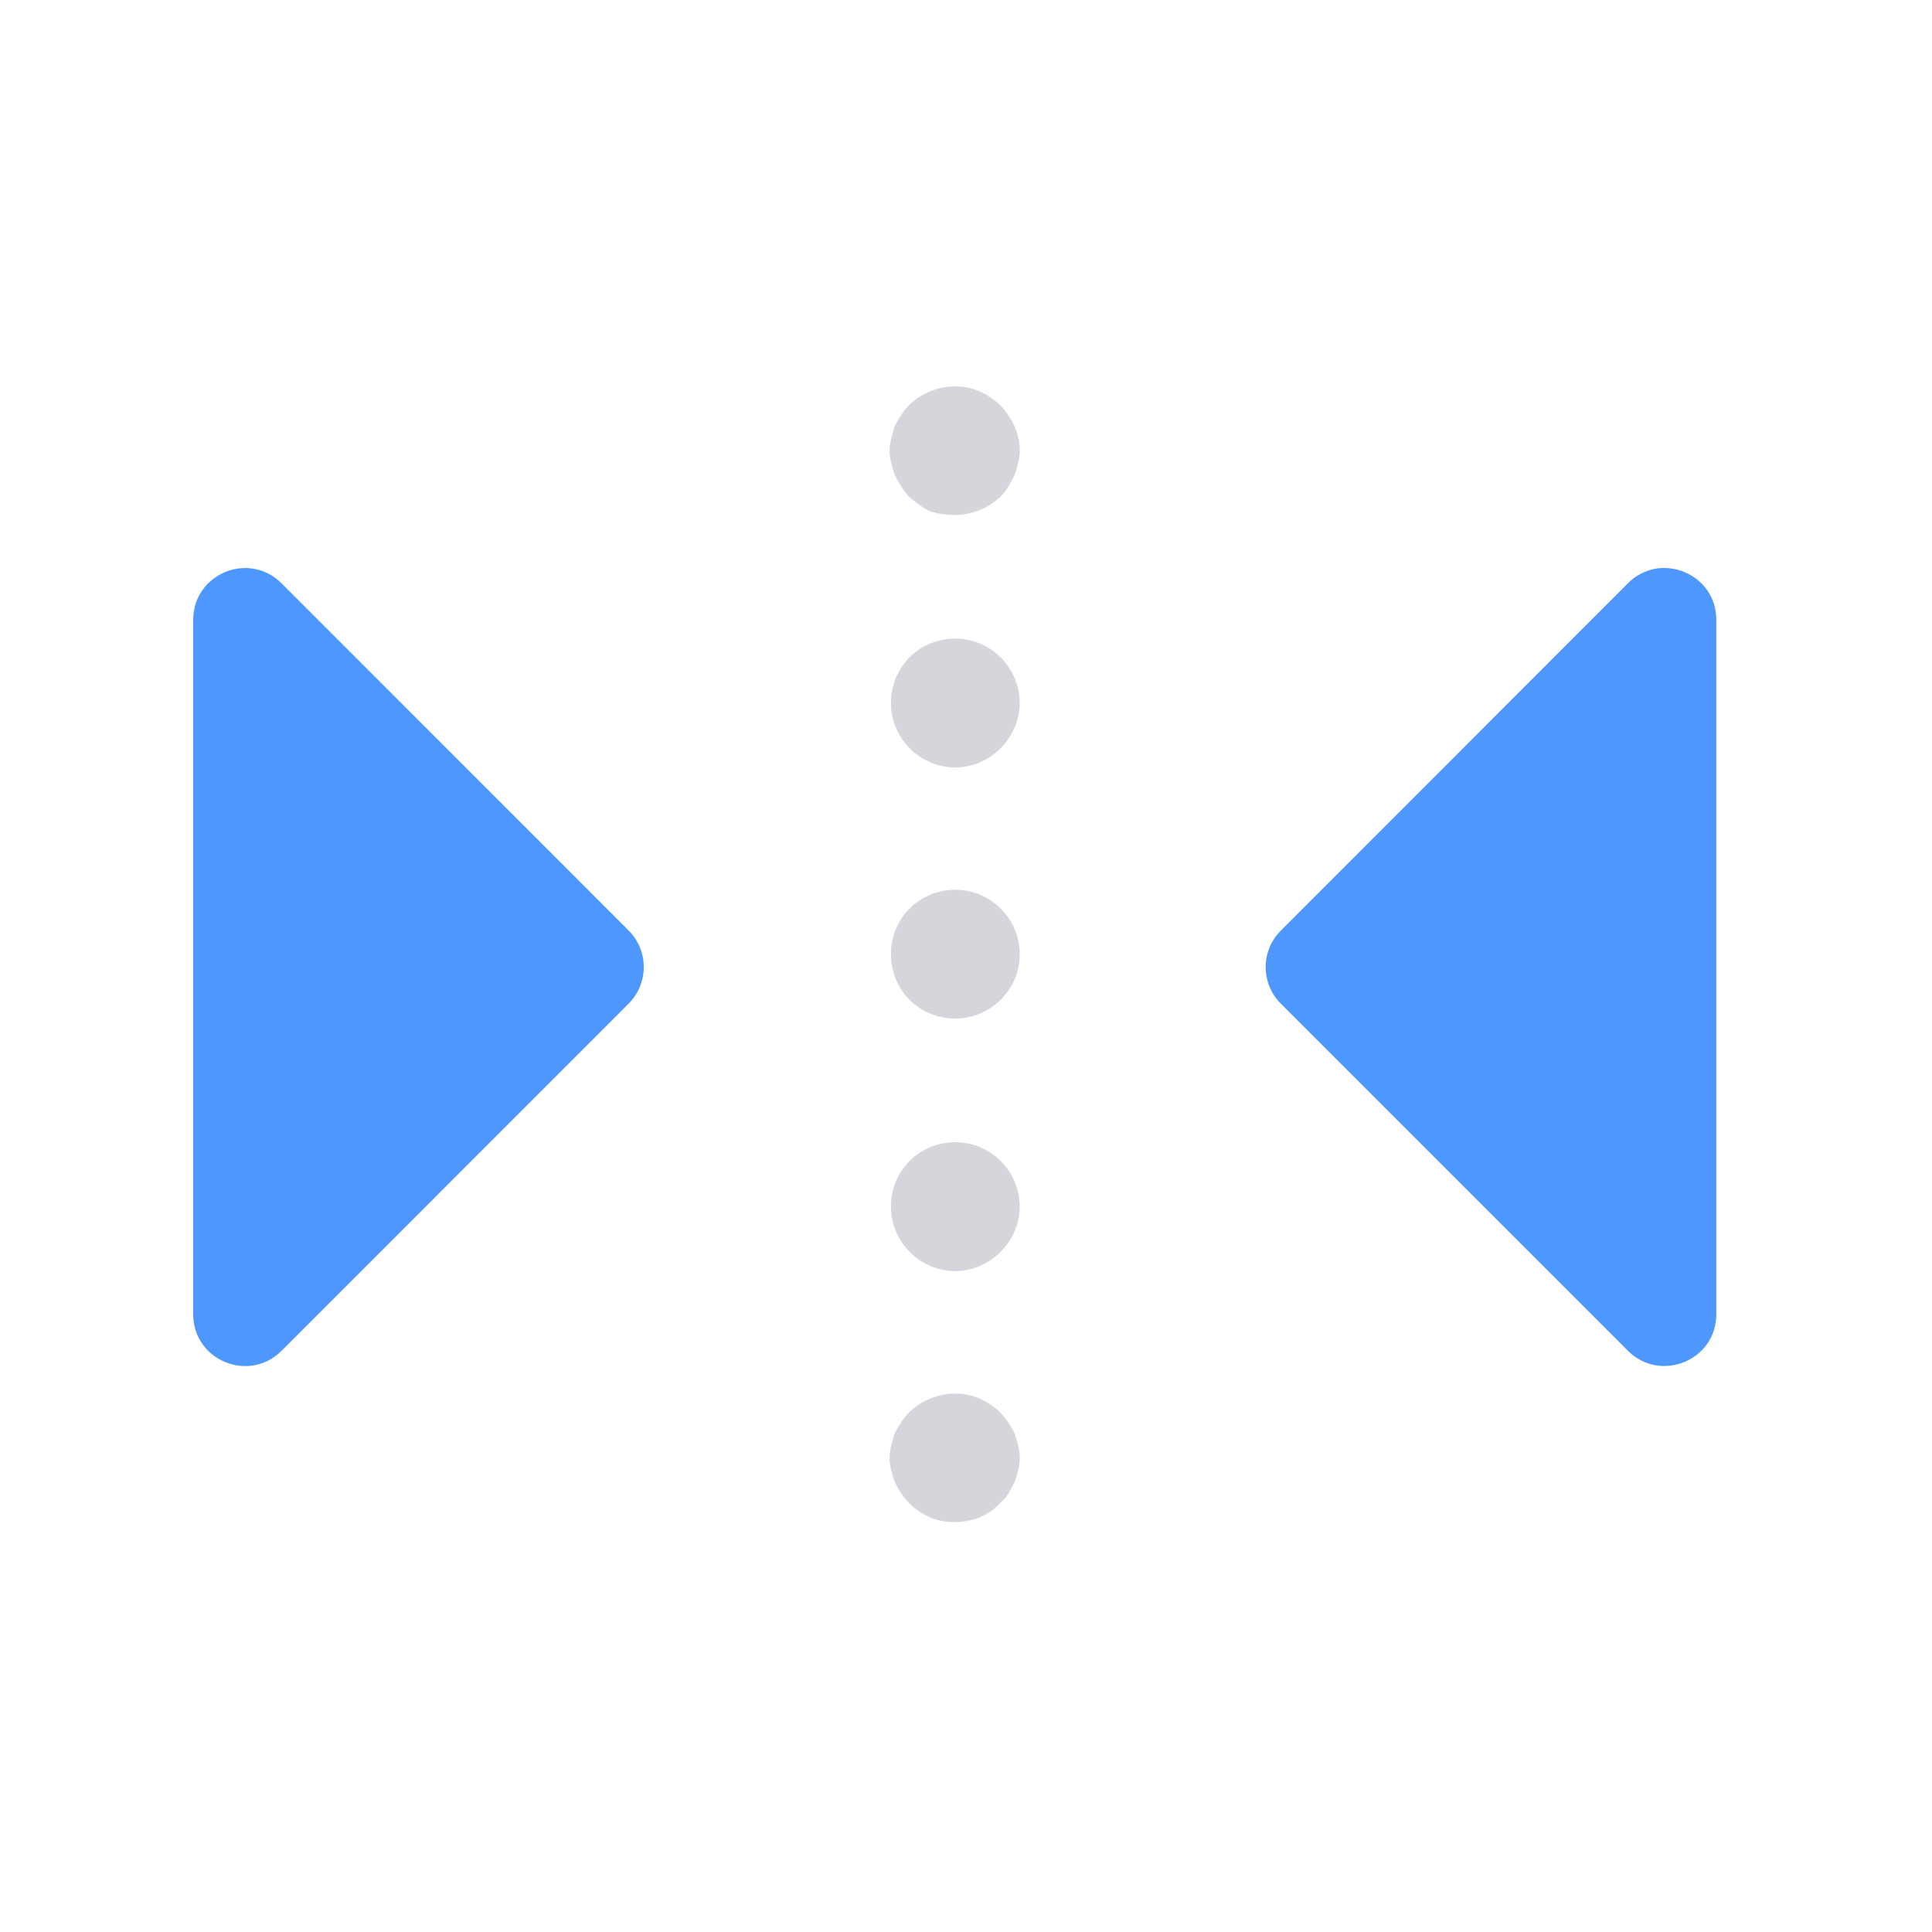
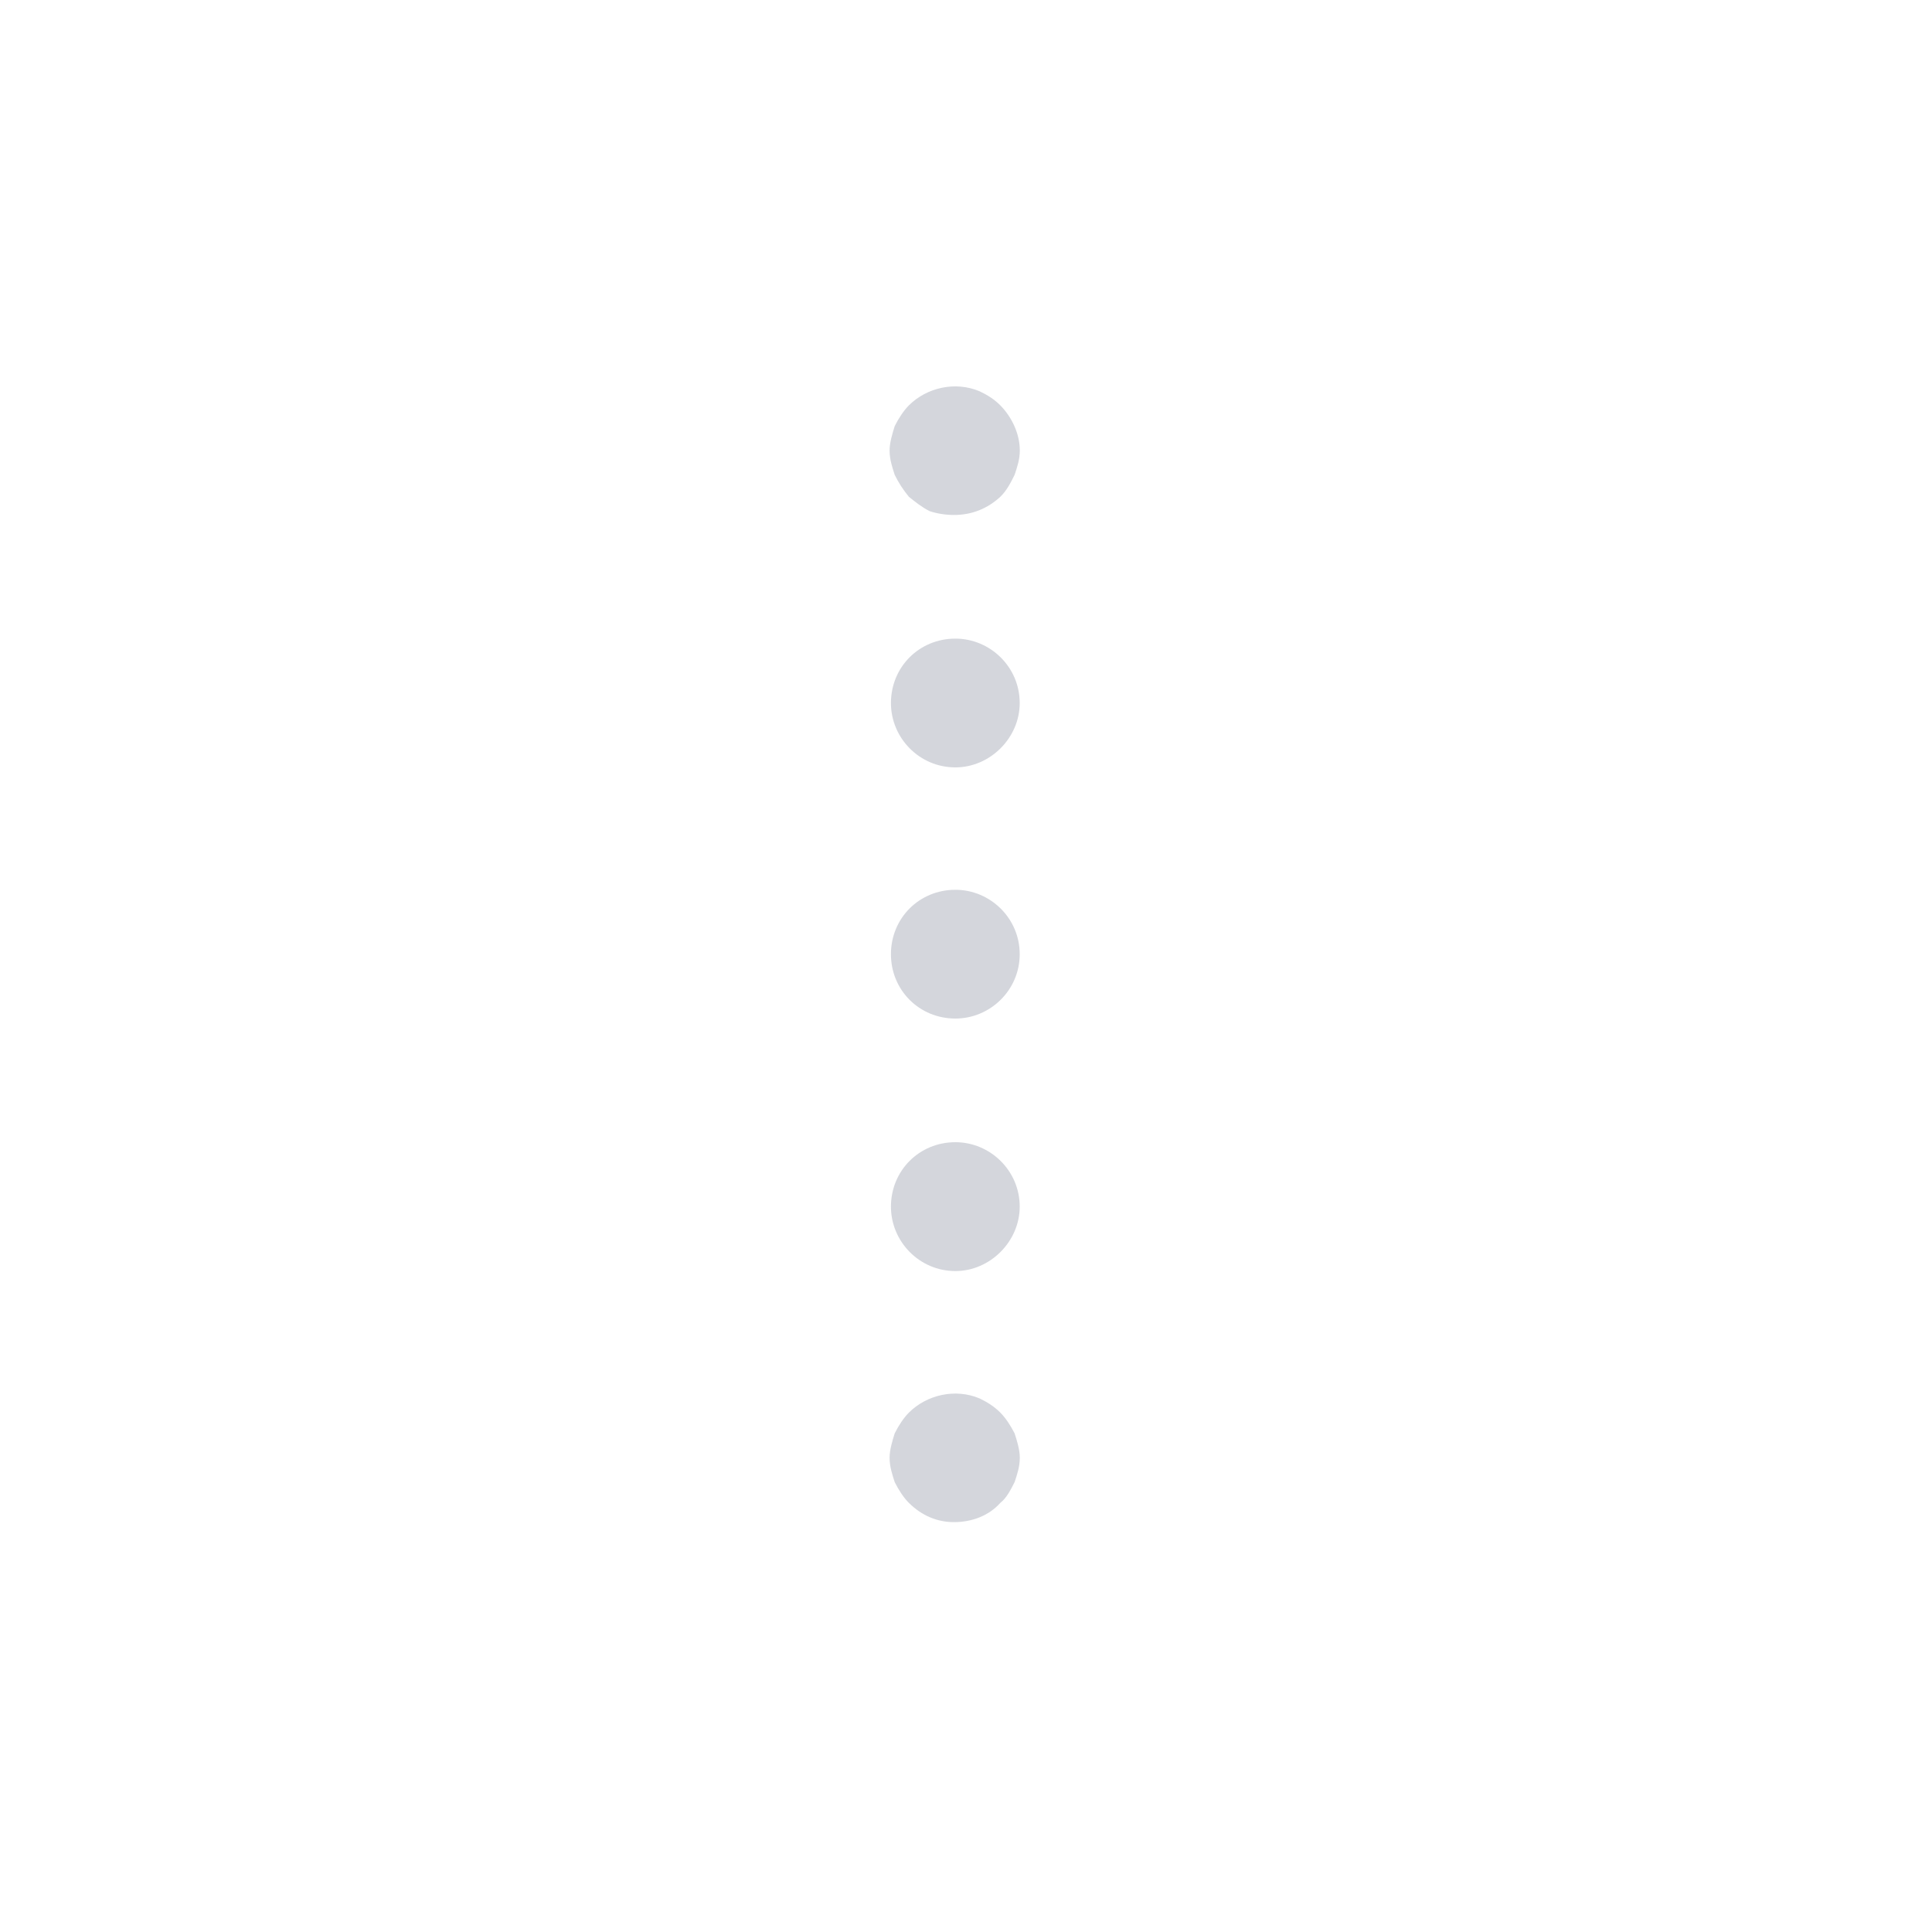
<svg xmlns="http://www.w3.org/2000/svg" width="20px" height="20px" viewBox="0 0 20 20" version="1.1">
  <defs />
  <g id="left-right-active" stroke="none" stroke-width="1" fill="none" fill-rule="evenodd">
    <g id="Flip-Left-Right" transform="translate(2, 4)">
-       <path d="M4.665,2.417 L4.665,9.606 C4.665,10.082 4.089,10.321 3.751,9.984 L0.157,6.389 C-0.051,6.18 -0.051,5.841 0.157,5.633 L3.751,2.038 C4.089,1.701 4.665,1.94 4.665,2.417" id="Fill-1" fill="#4D97FF" transform="translate(2.332533, 6.010929) scale(-1, 1) translate(-2.332533, -6.010929) " />
+       <path d="M4.665,2.417 L4.665,9.606 C4.665,10.082 4.089,10.321 3.751,9.984 L0.157,6.389 C-0.051,6.18 -0.051,5.841 0.157,5.633 L3.751,2.038 C4.089,1.701 4.665,1.94 4.665,2.417" id="Fill-1" fill="##141414" transform="translate(2.332533, 6.010929) scale(-1, 1) translate(-2.332533, -6.010929) " />
      <path d="M7.875,11.757 C7.702,11.757 7.542,11.69 7.409,11.558 C7.355,11.505 7.302,11.423 7.262,11.343 C7.237,11.265 7.209,11.183 7.209,11.09 C7.209,11.01 7.237,10.917 7.262,10.838 C7.302,10.757 7.355,10.677 7.409,10.623 C7.595,10.438 7.89,10.37 8.142,10.477 C8.223,10.517 8.29,10.558 8.355,10.623 C8.409,10.677 8.462,10.757 8.503,10.838 C8.529,10.917 8.557,11.01 8.557,11.09 C8.557,11.183 8.529,11.265 8.503,11.343 C8.462,11.423 8.422,11.505 8.355,11.558 C8.237,11.69 8.063,11.757 7.875,11.757 Z M7.223,3.278 C7.223,2.904 7.516,2.611 7.89,2.611 C8.25,2.611 8.556,2.904 8.556,3.278 C8.556,3.638 8.25,3.944 7.89,3.944 C7.516,3.944 7.223,3.638 7.223,3.278 Z M7.223,5.878 C7.223,5.504 7.516,5.211 7.89,5.211 C8.25,5.211 8.556,5.504 8.556,5.878 C8.556,6.25 8.25,6.544 7.89,6.544 C7.516,6.544 7.223,6.25 7.223,5.878 Z M7.223,8.491 C7.223,8.118 7.516,7.824 7.89,7.824 C8.25,7.824 8.556,8.118 8.556,8.491 C8.556,8.851 8.25,9.158 7.89,9.158 C7.516,9.158 7.223,8.851 7.223,8.491 Z M7.875,1.331 C7.795,1.331 7.702,1.318 7.623,1.291 C7.542,1.25 7.475,1.196 7.409,1.143 C7.355,1.078 7.302,0.998 7.262,0.916 C7.237,0.838 7.209,0.756 7.209,0.664 C7.209,0.583 7.237,0.491 7.262,0.411 C7.302,0.331 7.355,0.25 7.409,0.196 C7.595,0.011 7.89,-0.056 8.142,0.051 C8.223,0.09 8.29,0.131 8.355,0.196 C8.475,0.318 8.557,0.491 8.557,0.664 C8.557,0.756 8.529,0.838 8.503,0.916 C8.462,0.998 8.422,1.078 8.355,1.143 C8.223,1.264 8.063,1.331 7.875,1.331 Z" id="Combined-Shape" fill-opacity="0.25" fill="#575E75" />
-       <path d="M11.102,9.606 L11.102,2.416 C11.102,1.939 11.679,1.7 12.017,2.038 L15.61,5.634 C15.819,5.842 15.819,6.18 15.61,6.39 L12.017,9.983 C11.679,10.32 11.102,10.082 11.102,9.606" id="Fill-3" fill="#4D97FF" transform="translate(13.4345, 6.010396) scale(-1, 1) translate(-13.4345, -6.010396) " />
+       <path d="M11.102,9.606 L11.102,2.416 C11.102,1.939 11.679,1.7 12.017,2.038 L15.61,5.634 C15.819,5.842 15.819,6.18 15.61,6.39 L12.017,9.983 C11.679,10.32 11.102,10.082 11.102,9.606" id="Fill-3" fill="##141414" transform="translate(13.4345, 6.010396) scale(-1, 1) translate(-13.4345, -6.010396) " />
    </g>
  </g>
</svg>
